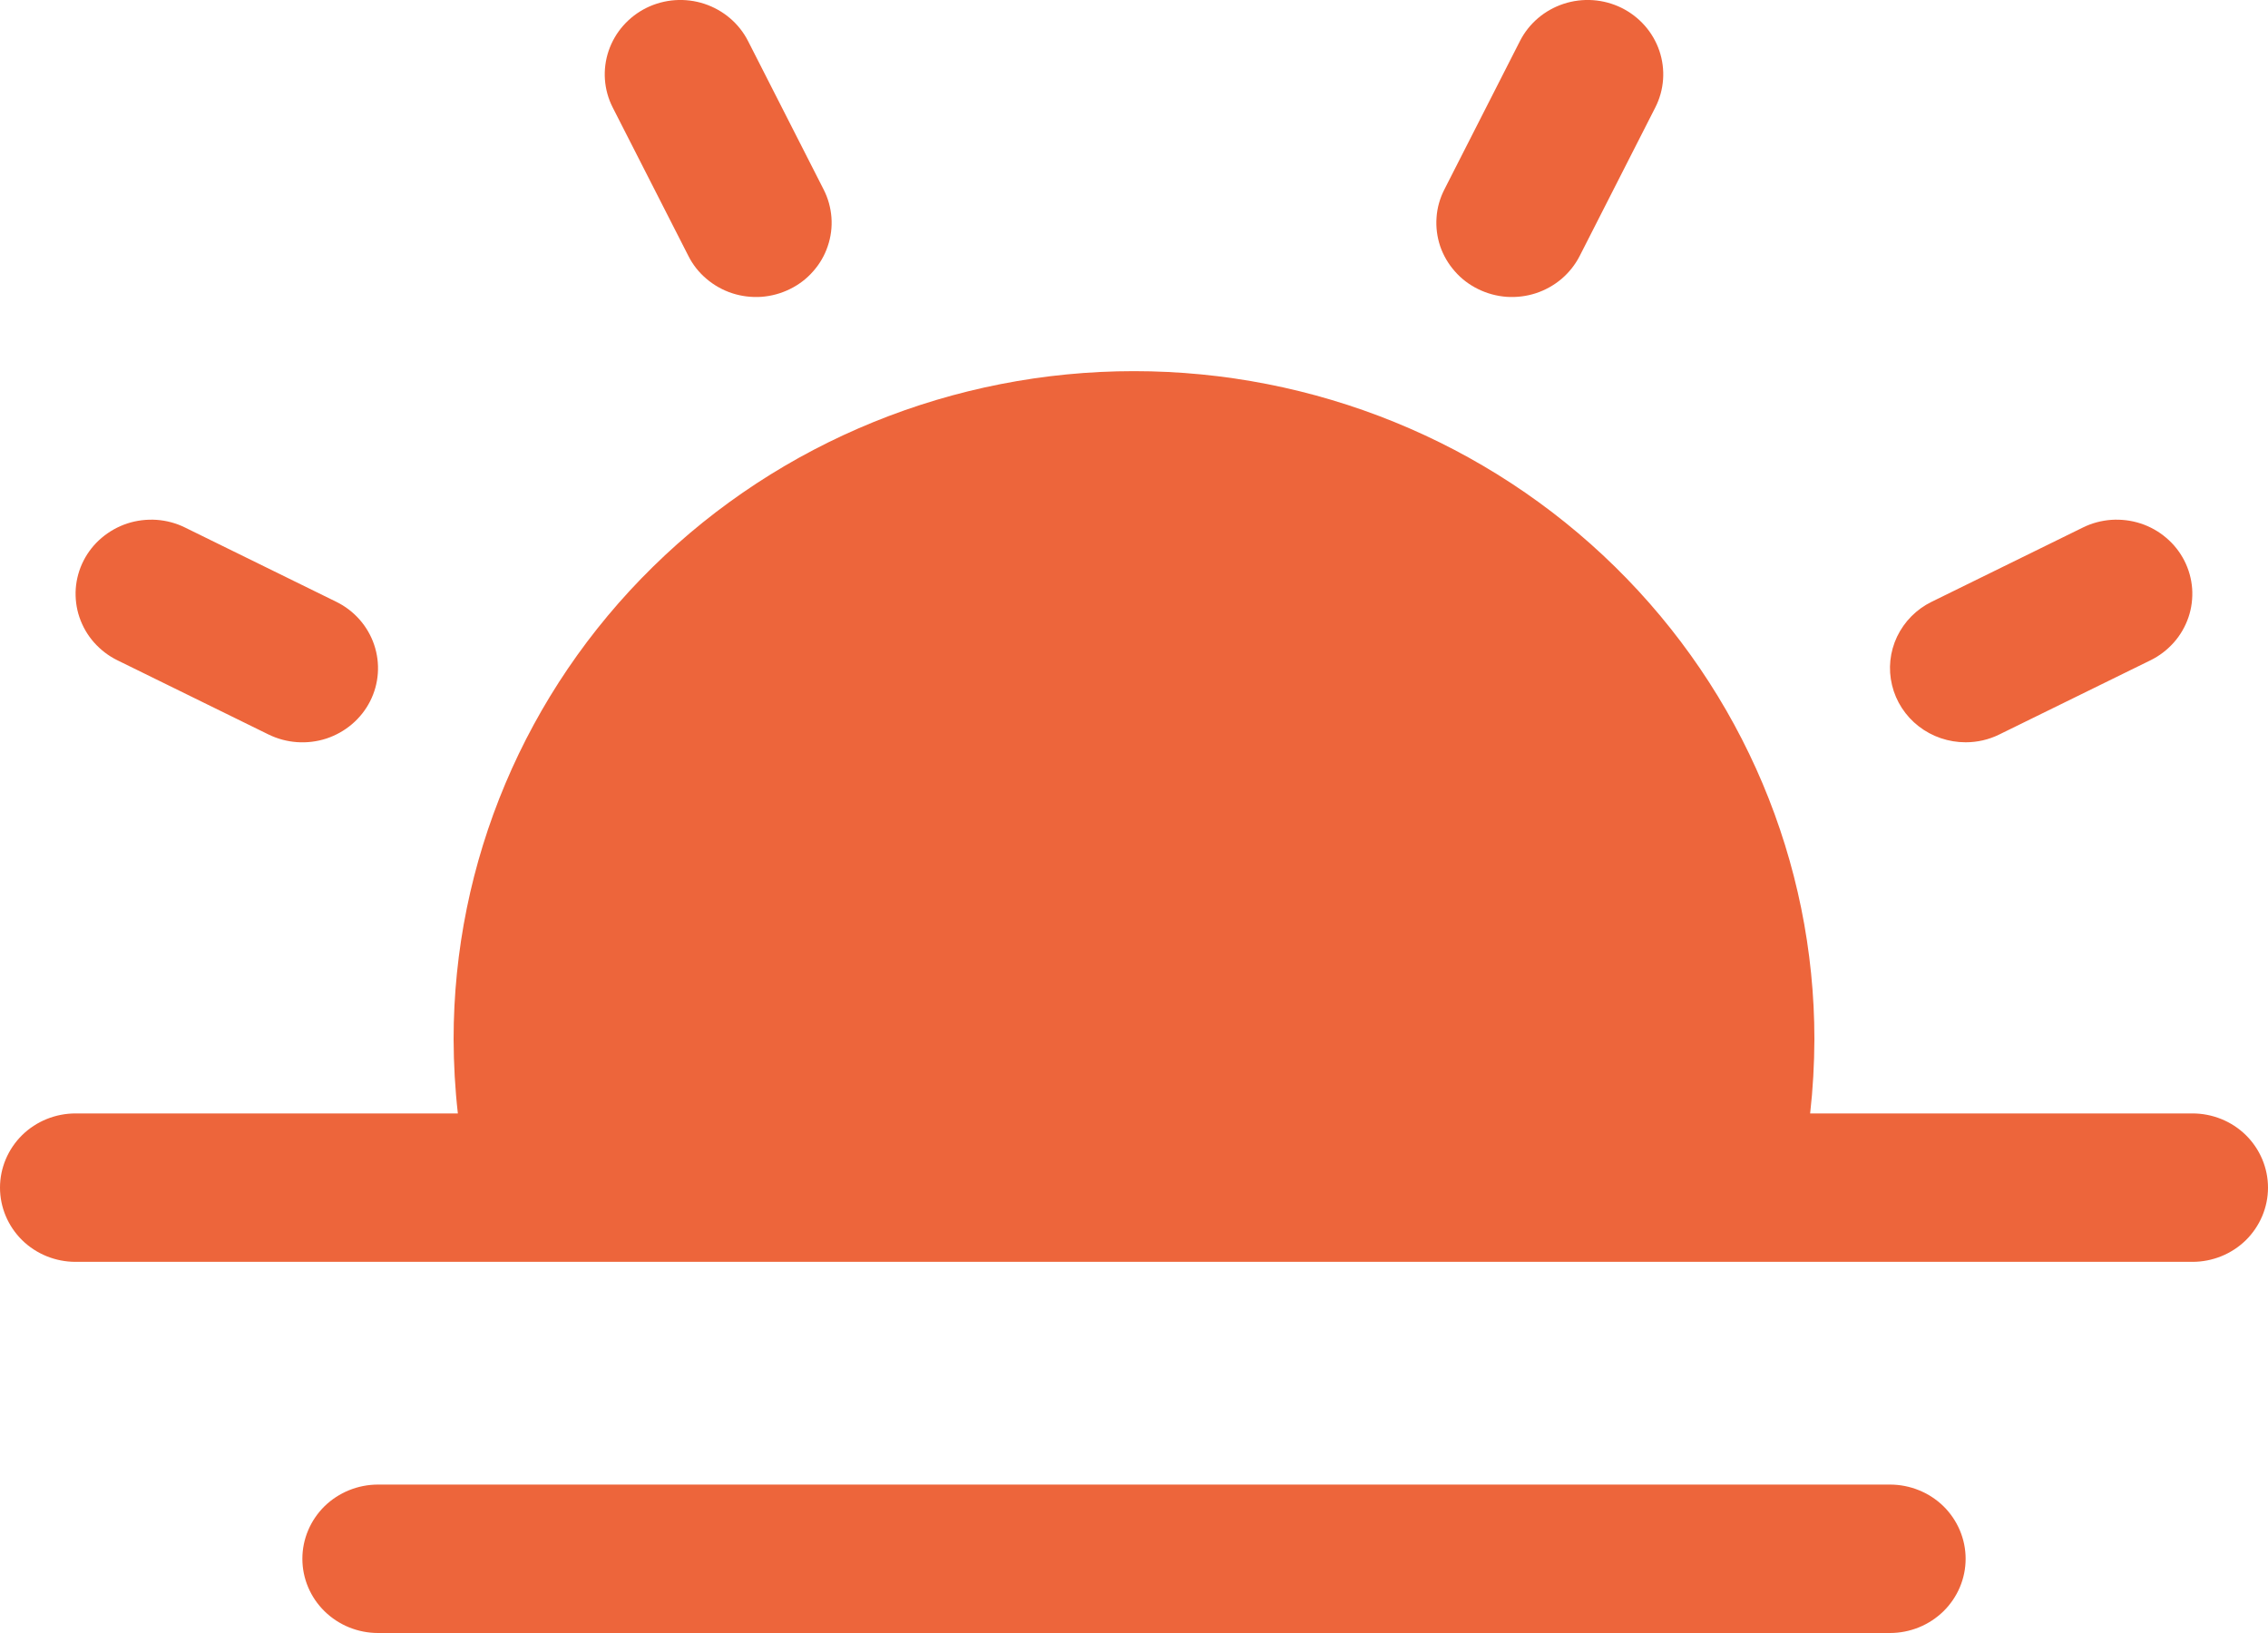
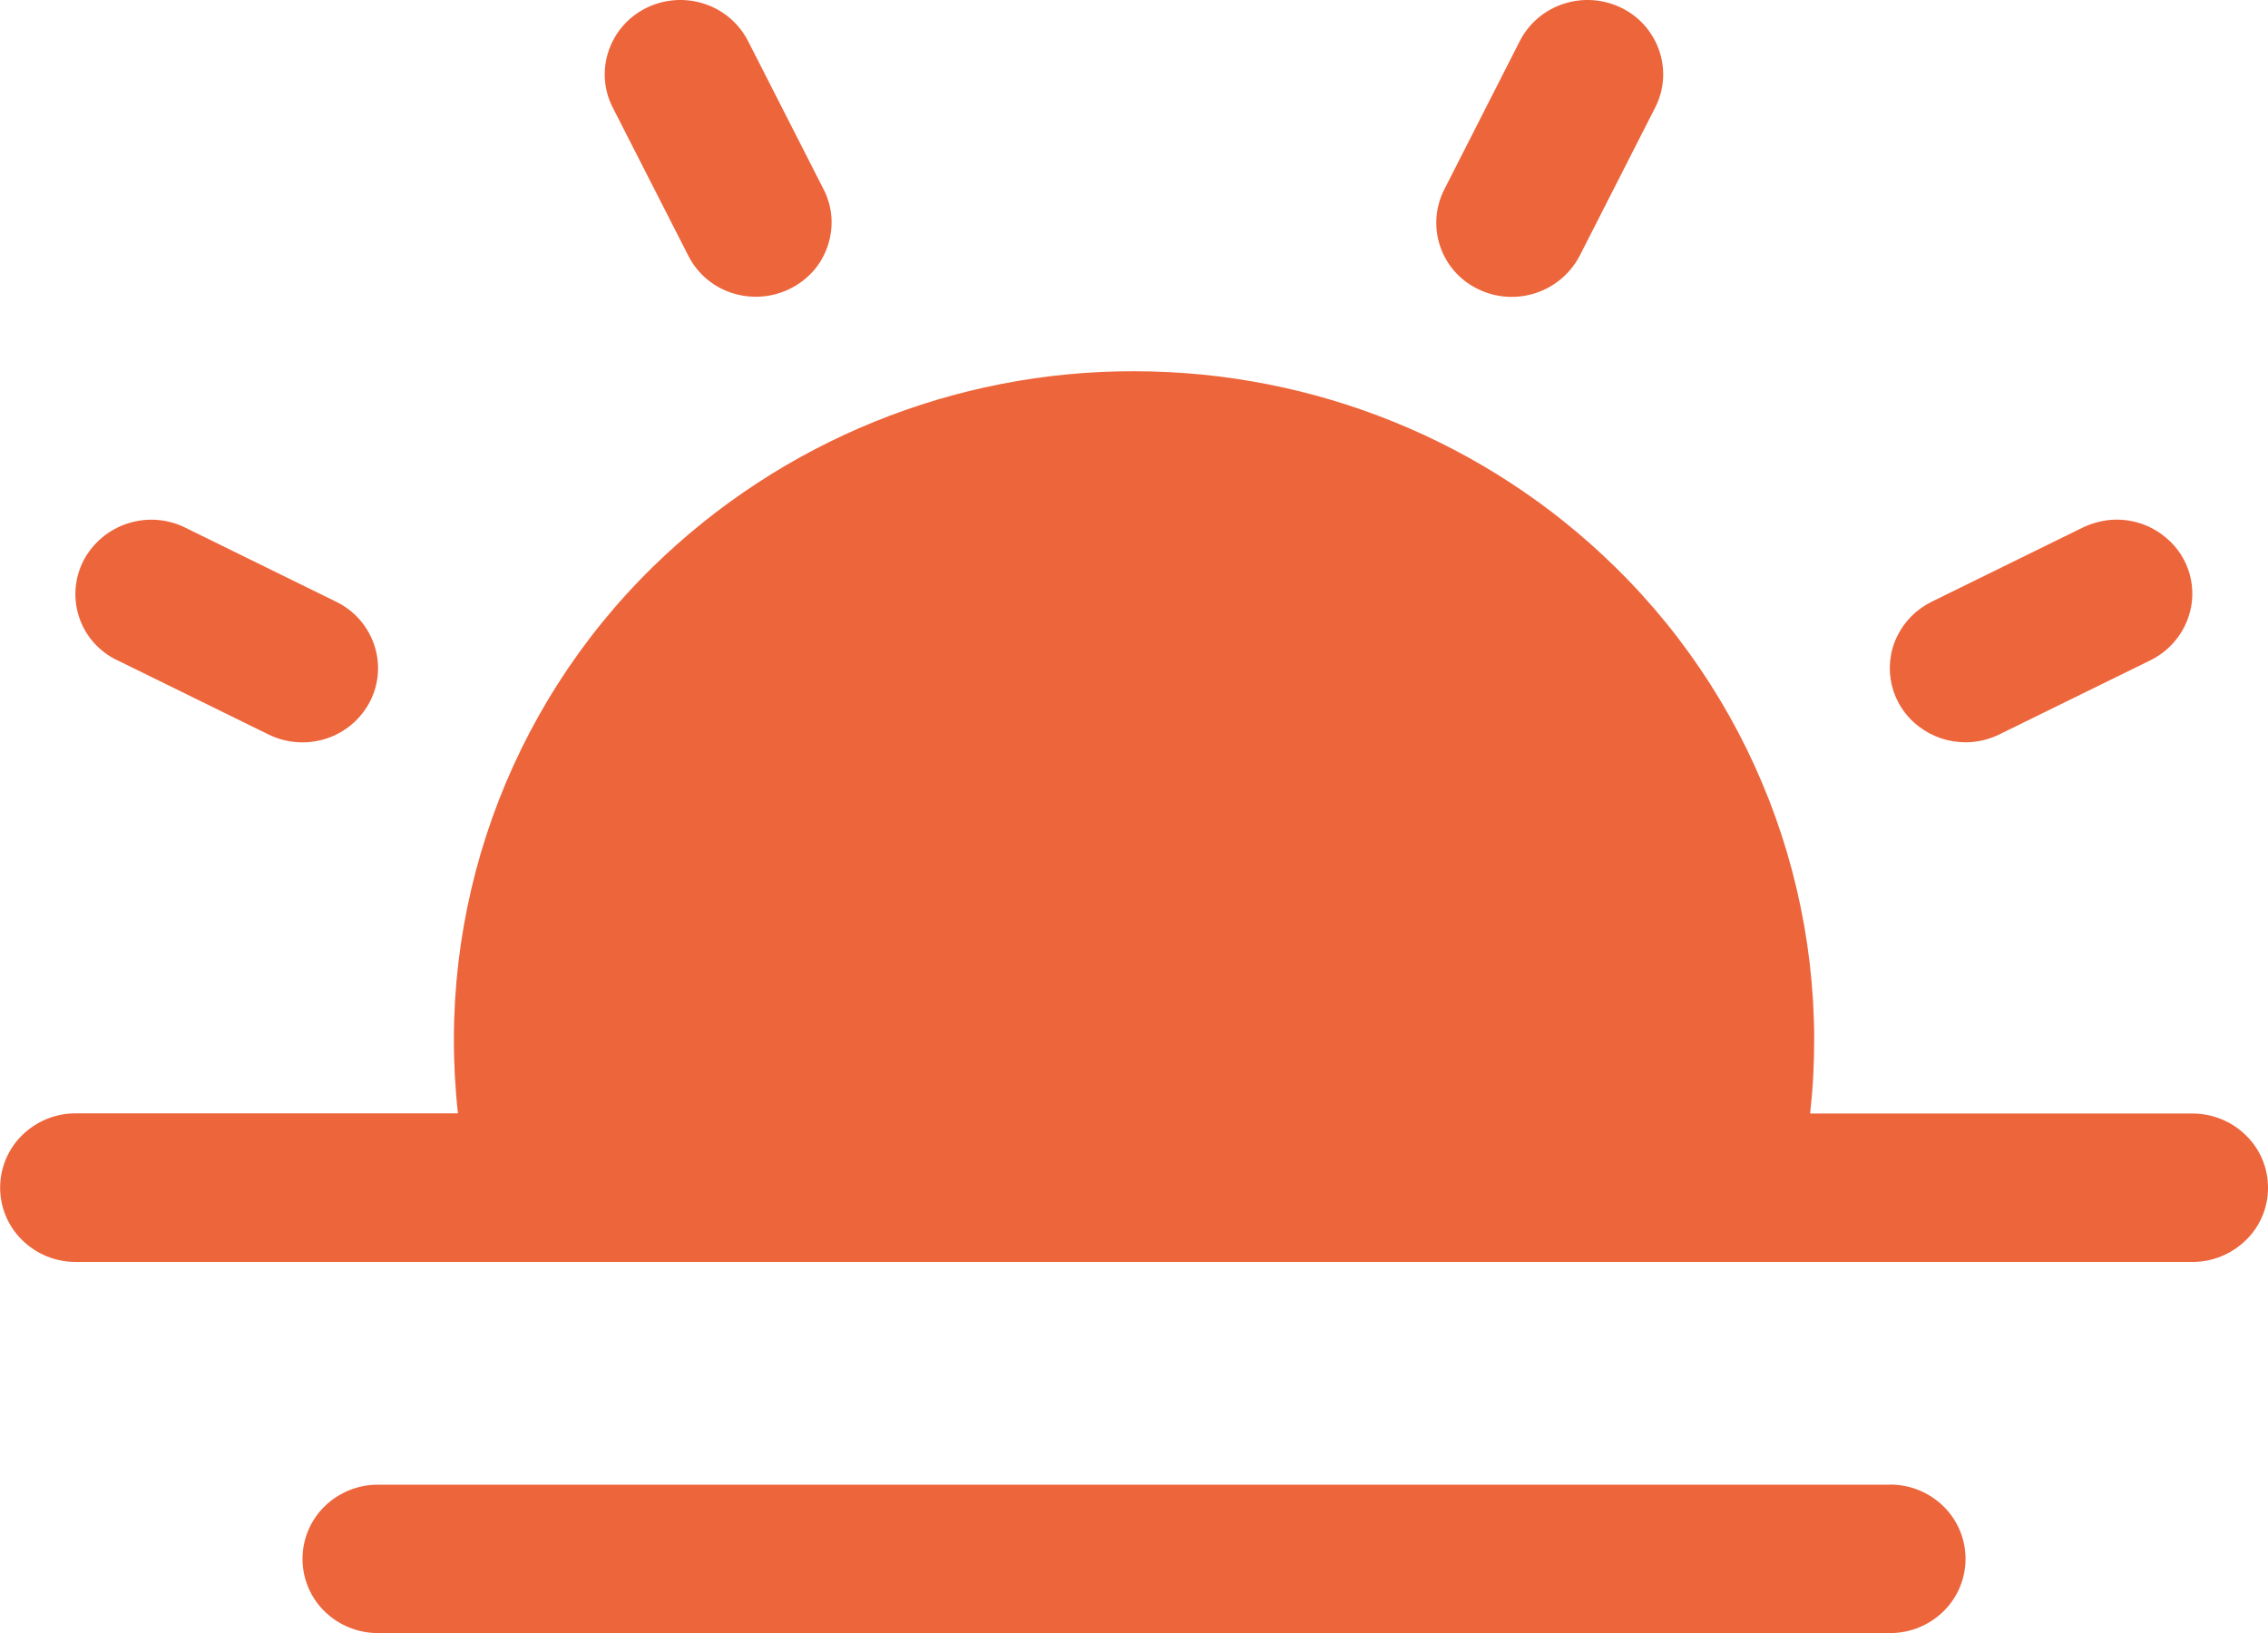
- <svg xmlns="http://www.w3.org/2000/svg" width="25" height="18" viewBox="0 0 25 18" fill="none">
-   <path d="M25 13.091C25 13.308 24.912 13.516 24.756 13.67C24.6 13.823 24.388 13.909 24.167 13.909H0.833C0.612 13.909 0.4 13.823 0.244 13.67C0.088 13.516 0 13.308 0 13.091C0 12.874 0.088 12.666 0.244 12.512C0.4 12.359 0.612 12.273 0.833 12.273H5.047C5.016 12.001 5.001 11.728 5 11.455C5 9.502 5.79 7.629 7.197 6.248C8.603 4.867 10.511 4.091 12.5 4.091C14.489 4.091 16.397 4.867 17.803 6.248C19.21 7.629 20 9.502 20 11.455C19.999 11.728 19.984 12.001 19.953 12.273H24.167C24.388 12.273 24.6 12.359 24.756 12.512C24.912 12.666 25 12.874 25 13.091ZM20.833 16.364H4.167C3.946 16.364 3.734 16.45 3.577 16.603C3.421 16.757 3.333 16.965 3.333 17.182C3.333 17.399 3.421 17.607 3.577 17.76C3.734 17.914 3.946 18 4.167 18H20.833C21.054 18 21.266 17.914 21.423 17.76C21.579 17.607 21.667 17.399 21.667 17.182C21.667 16.965 21.579 16.757 21.423 16.603C21.266 16.45 21.054 16.364 20.833 16.364ZM7.588 2.821C7.636 2.917 7.704 3.003 7.787 3.073C7.87 3.144 7.966 3.198 8.07 3.232C8.174 3.266 8.283 3.279 8.392 3.272C8.502 3.264 8.608 3.235 8.706 3.187C8.804 3.139 8.892 3.073 8.963 2.991C9.035 2.91 9.09 2.816 9.124 2.714C9.159 2.612 9.173 2.504 9.165 2.397C9.157 2.29 9.128 2.185 9.079 2.089L8.246 0.453C8.147 0.258 7.973 0.111 7.764 0.042C7.554 -0.027 7.325 -0.011 7.127 0.086C6.929 0.184 6.779 0.354 6.709 0.56C6.639 0.766 6.655 0.991 6.754 1.185L7.588 2.821ZM1.294 7.278L2.96 8.096C3.158 8.193 3.387 8.209 3.597 8.141C3.806 8.072 3.98 7.925 4.079 7.731C4.178 7.537 4.194 7.312 4.124 7.106C4.054 6.9 3.904 6.73 3.706 6.633L2.04 5.815C1.942 5.766 1.835 5.738 1.726 5.73C1.617 5.723 1.507 5.736 1.403 5.77C1.3 5.804 1.204 5.858 1.121 5.928C1.038 5.998 0.97 6.084 0.921 6.18C0.872 6.276 0.843 6.381 0.835 6.488C0.828 6.595 0.841 6.703 0.876 6.805C0.911 6.907 0.965 7.001 1.037 7.082C1.109 7.163 1.196 7.23 1.294 7.278ZM21.667 8.182C21.796 8.182 21.923 8.153 22.038 8.096L23.705 7.278C23.803 7.23 23.89 7.163 23.962 7.082C24.034 7.001 24.088 6.907 24.123 6.805C24.158 6.703 24.171 6.595 24.164 6.488C24.156 6.381 24.127 6.276 24.078 6.18C24.029 6.084 23.961 5.998 23.878 5.928C23.796 5.858 23.7 5.804 23.596 5.77C23.492 5.736 23.382 5.723 23.273 5.73C23.164 5.738 23.057 5.766 22.959 5.815L21.293 6.633C21.125 6.715 20.991 6.851 20.911 7.018C20.832 7.185 20.812 7.373 20.856 7.553C20.899 7.732 21.003 7.892 21.15 8.006C21.297 8.12 21.479 8.182 21.667 8.182ZM16.294 3.187C16.392 3.235 16.498 3.264 16.608 3.272C16.717 3.279 16.826 3.266 16.93 3.232C17.034 3.198 17.13 3.144 17.213 3.074C17.296 3.003 17.364 2.917 17.413 2.821L18.246 1.185C18.345 0.991 18.361 0.766 18.291 0.56C18.221 0.354 18.071 0.184 17.873 0.086C17.675 -0.011 17.446 -0.027 17.236 0.042C17.026 0.111 16.853 0.258 16.754 0.453L15.921 2.089C15.872 2.185 15.842 2.29 15.835 2.397C15.827 2.504 15.841 2.612 15.875 2.714C15.91 2.816 15.965 2.91 16.037 2.991C16.108 3.073 16.196 3.139 16.294 3.187Z" fill="#ED653B" />
+ <svg xmlns="http://www.w3.org/2000/svg" width="25" height="18" fill="none" viewBox="0 0 25 18">
+   <path fill="#ed653b" d="M25 13.091a.8.8 0 0 1-.244.579.84.84 0 0 1-.59.24H.834a.84.84 0 0 1-.589-.24.81.81 0 0 1 0-1.158.84.84 0 0 1 .59-.24h4.213a7.296 7.296 0 0 1 2.15-6.025A7.57 7.57 0 0 1 12.5 4.092c1.99 0 3.897.776 5.303 2.157a7.3 7.3 0 0 1 2.15 6.025h4.214c.22 0 .433.086.589.24a.8.8 0 0 1 .244.578m-4.167 3.273H4.167a.84.84 0 0 0-.59.24.81.81 0 0 0 0 1.156c.157.154.369.24.59.24h16.666a.84.84 0 0 0 .59-.24.81.81 0 0 0 0-1.157.84.84 0 0 0-.59-.24M7.588 2.82a.82.82 0 0 0 .482.41.85.85 0 0 0 .893-.24.82.82 0 0 0 .202-.594.8.8 0 0 0-.086-.308L8.246.453a.83.83 0 0 0-.482-.411.85.85 0 0 0-.637.044.82.82 0 0 0-.418.474.8.8 0 0 0 .045.625zM1.294 7.278l1.666.818a.85.85 0 0 0 .637.045.83.83 0 0 0 .482-.41.8.8 0 0 0 .045-.625.82.82 0 0 0-.418-.473L2.04 5.815A.845.845 0 0 0 .92 6.18a.807.807 0 0 0 .373 1.098m20.373.904c.129 0 .256-.03.371-.086l1.667-.818a.83.83 0 0 0 .418-.473.8.8 0 0 0-.245-.877.84.84 0 0 0-.605-.198.9.9 0 0 0-.314.085l-1.666.818a.83.83 0 0 0-.382.385.805.805 0 0 0 .239.988c.147.114.329.176.517.176m-5.373-4.995a.846.846 0 0 0 1.119-.366l.833-1.636A.8.8 0 0 0 18.29.56a.82.82 0 0 0-.418-.474.85.85 0 0 0-.637-.044.83.83 0 0 0-.482.41l-.833 1.637a.81.81 0 0 0 .373 1.098" />
</svg>
